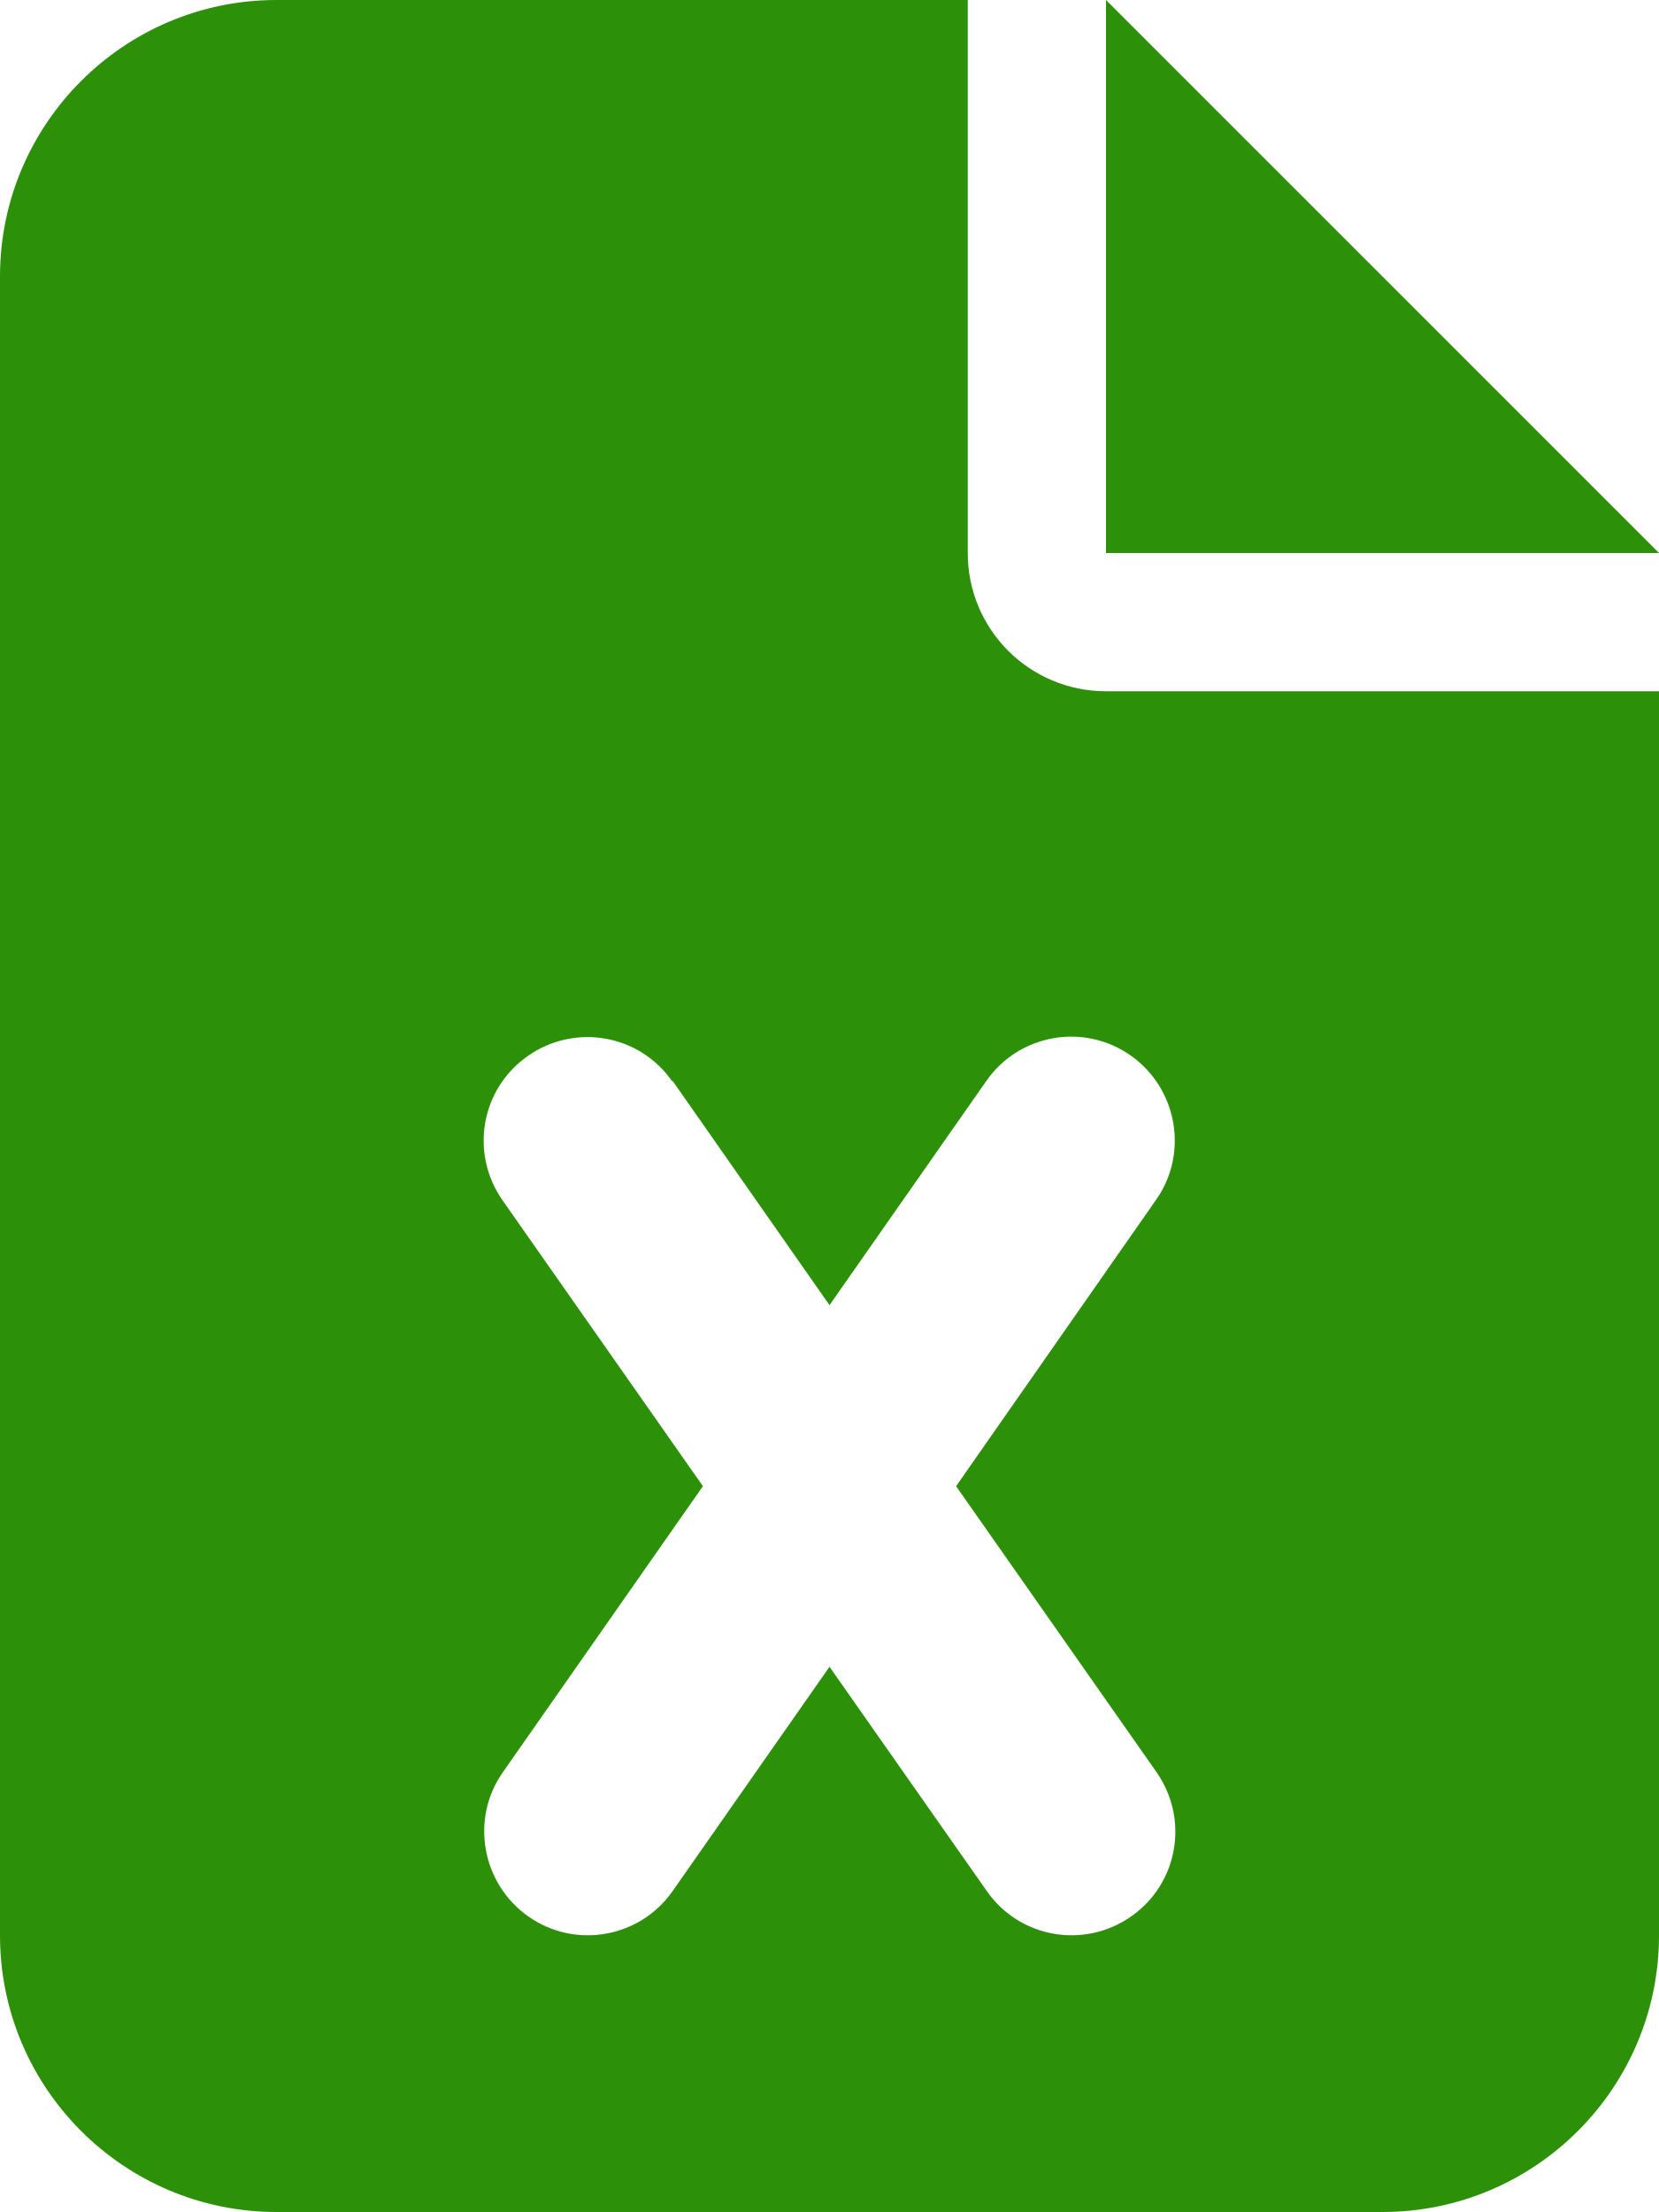
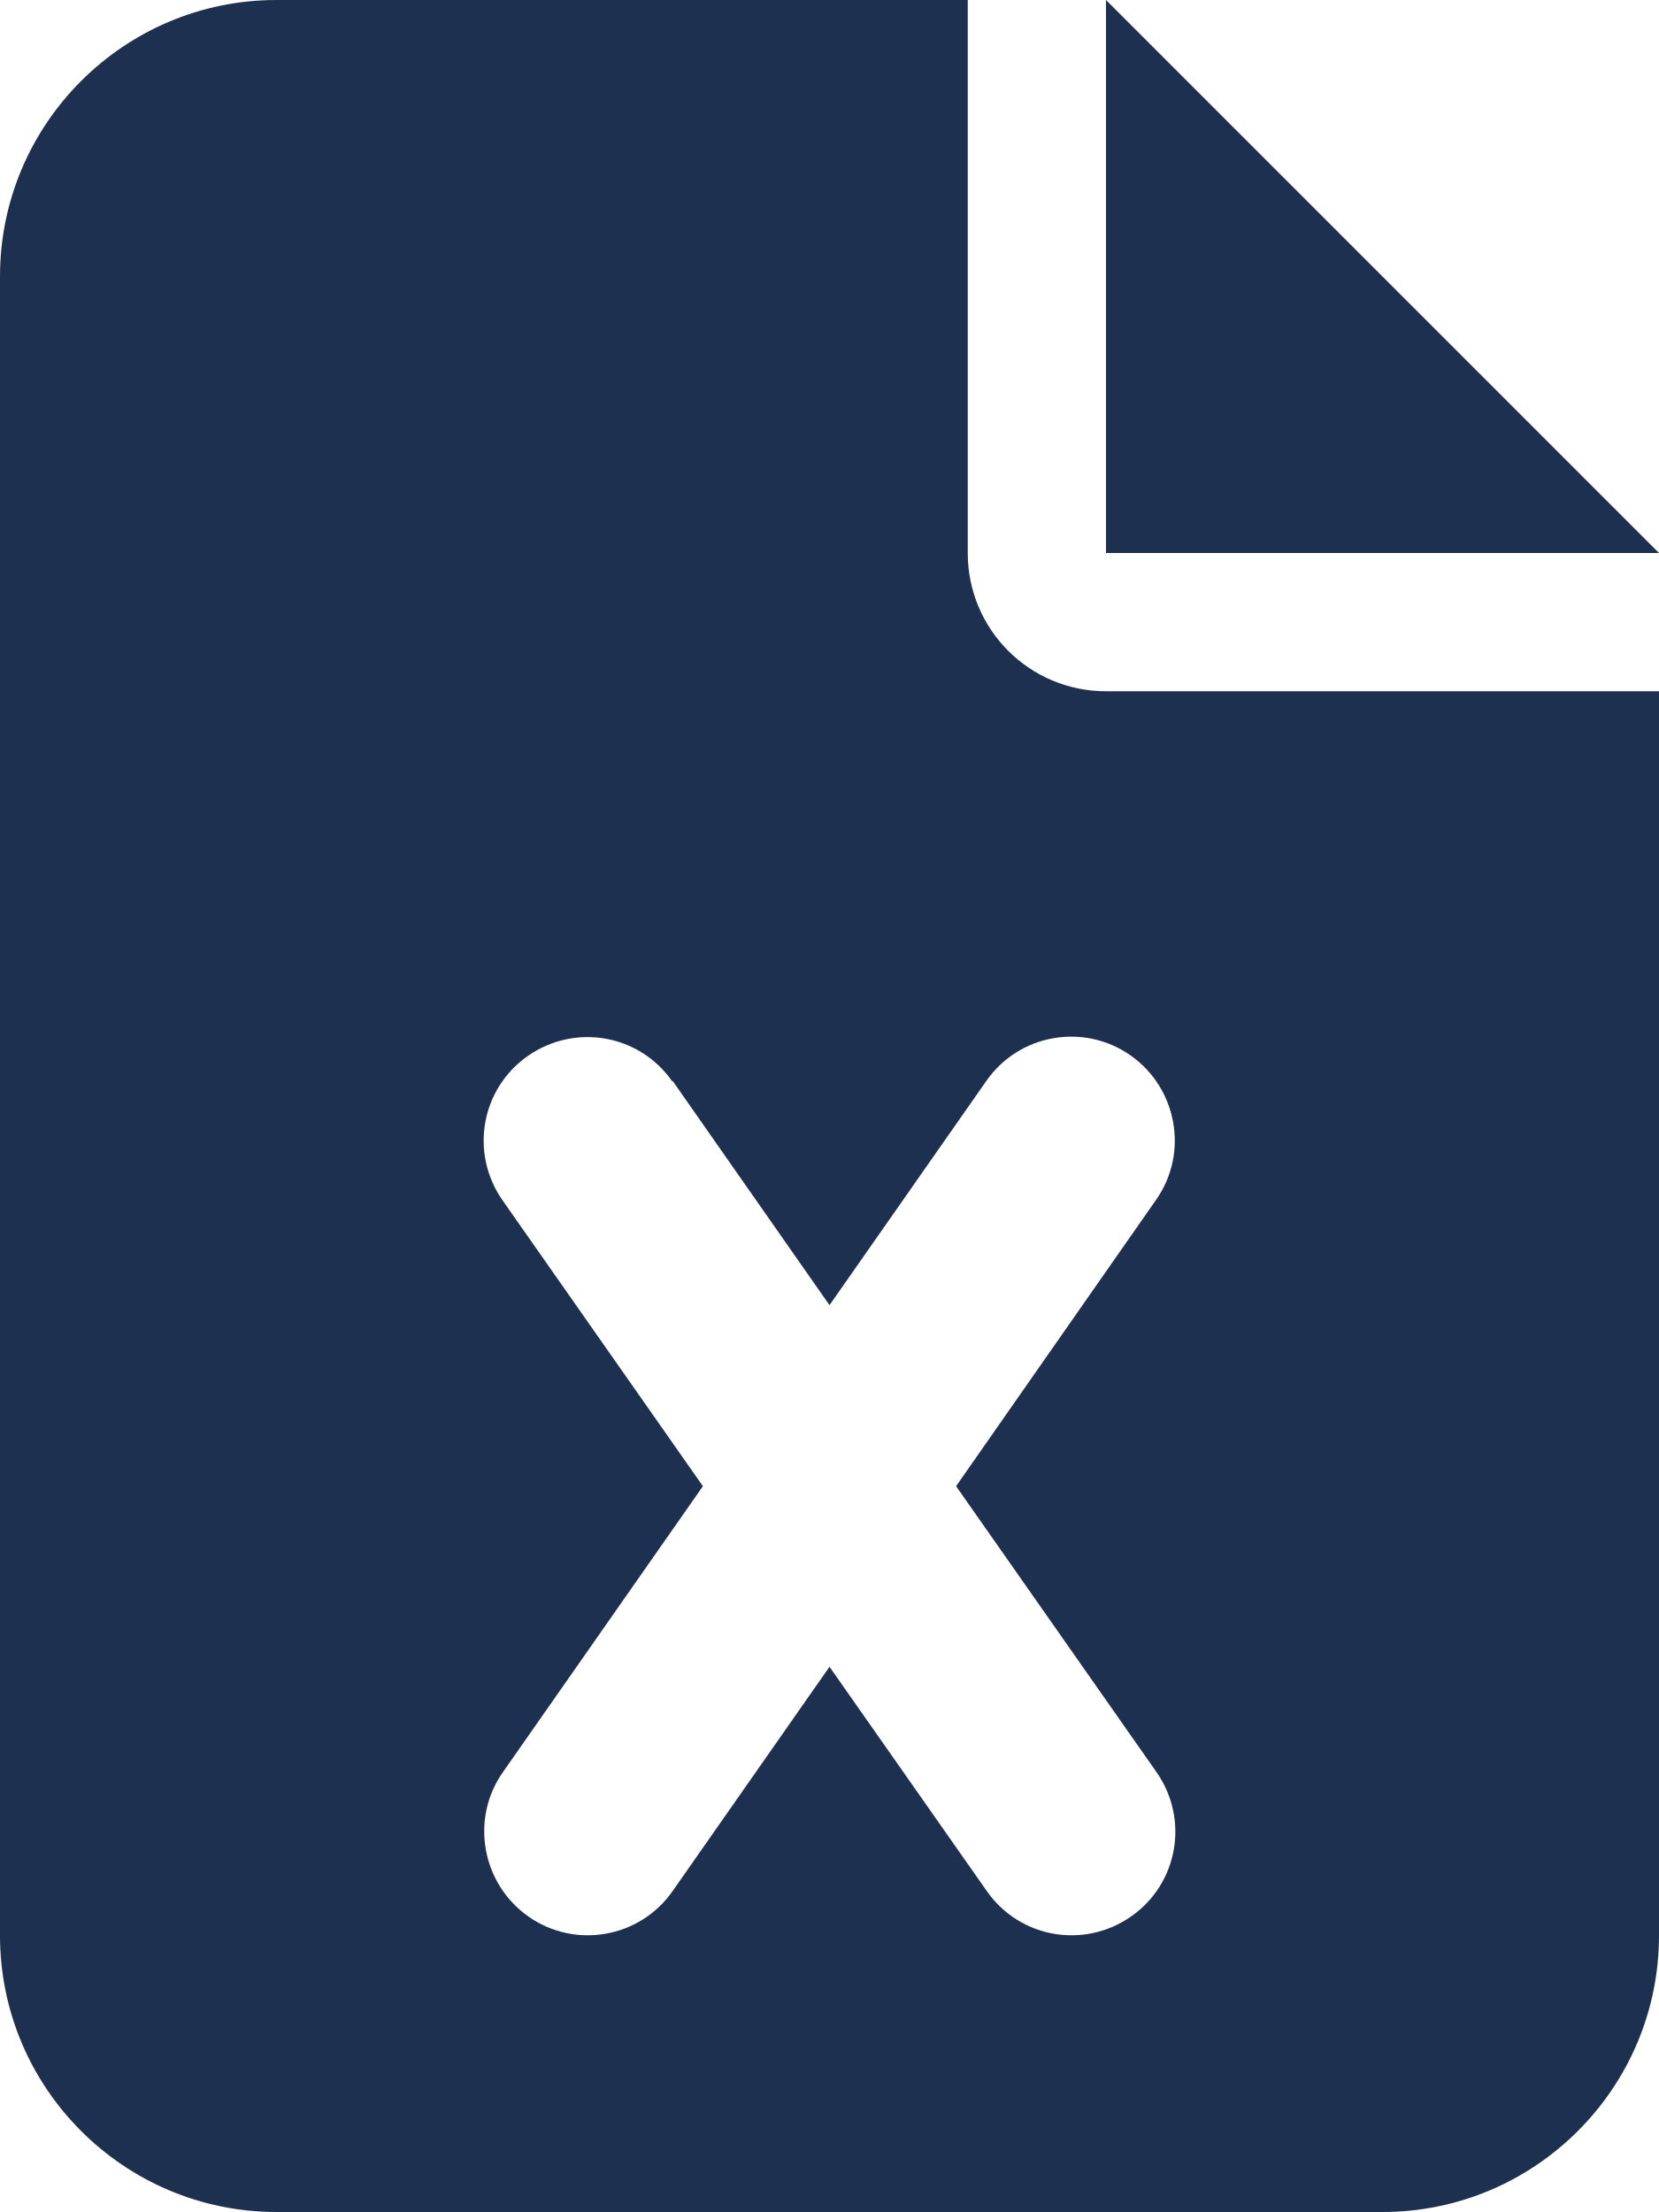
<svg xmlns="http://www.w3.org/2000/svg" height="16" width="12" viewBox="0 0 384 512">
-   <path opacity="1" fill="#2d9009" d="M64 0C28.7 0 0 28.7 0 64V448c0 35.3 28.7 64 64 64H320c35.3 0 64-28.7 64-64V160H256c-17.7 0-32-14.3-32-32V0H64zM256 0V128H384L256 0zM155.7 250.2L192 302.1l36.3-51.9c7.6-10.9 22.6-13.5 33.4-5.9s13.5 22.6 5.9 33.4L221.3 344l46.4 66.2c7.6 10.9 5 25.8-5.9 33.4s-25.8 5-33.4-5.9L192 385.8l-36.3 51.9c-7.6 10.9-22.6 13.5-33.4 5.9s-13.5-22.6-5.9-33.4L162.7 344l-46.4-66.2c-7.6-10.9-5-25.8 5.9-33.4s25.8-5 33.4 5.9z" />
+   <path opacity="1" fill="#1E3050" d="M64 0C28.7 0 0 28.7 0 64V448c0 35.3 28.7 64 64 64H320c35.3 0 64-28.7 64-64V160H256c-17.7 0-32-14.3-32-32V0H64zM256 0V128H384L256 0zM155.7 250.2L192 302.1l36.3-51.9c7.6-10.9 22.6-13.5 33.4-5.9s13.5 22.6 5.9 33.4L221.3 344l46.4 66.2c7.6 10.9 5 25.8-5.9 33.4s-25.8 5-33.4-5.9L192 385.8l-36.3 51.9c-7.6 10.9-22.6 13.5-33.4 5.9s-13.5-22.6-5.9-33.4L162.7 344l-46.4-66.2c-7.6-10.9-5-25.8 5.9-33.4s25.8-5 33.4 5.9z" />
</svg>
